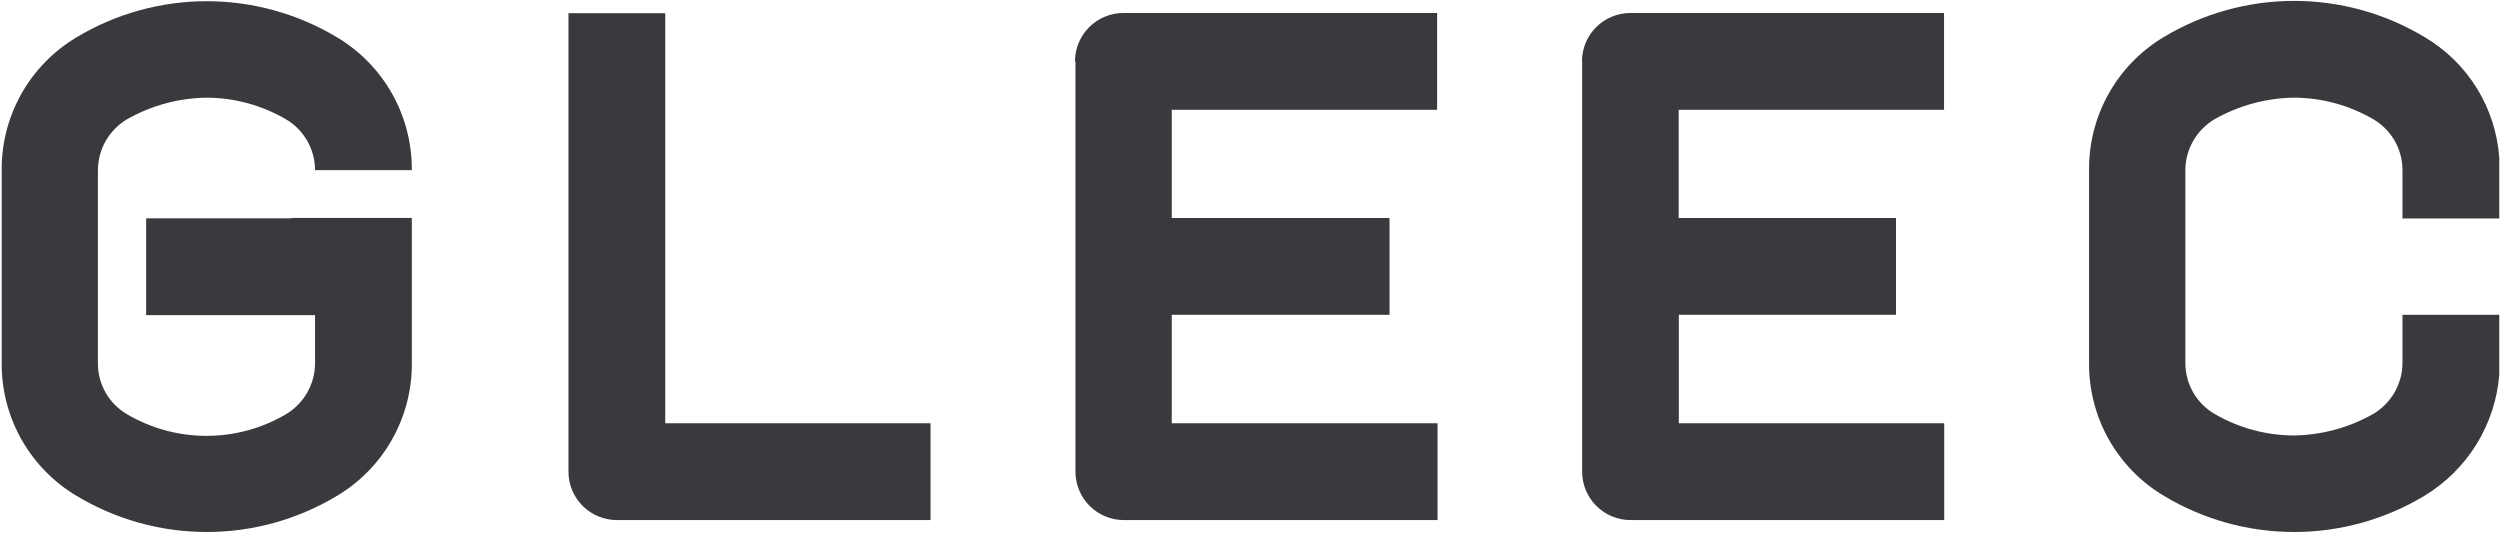
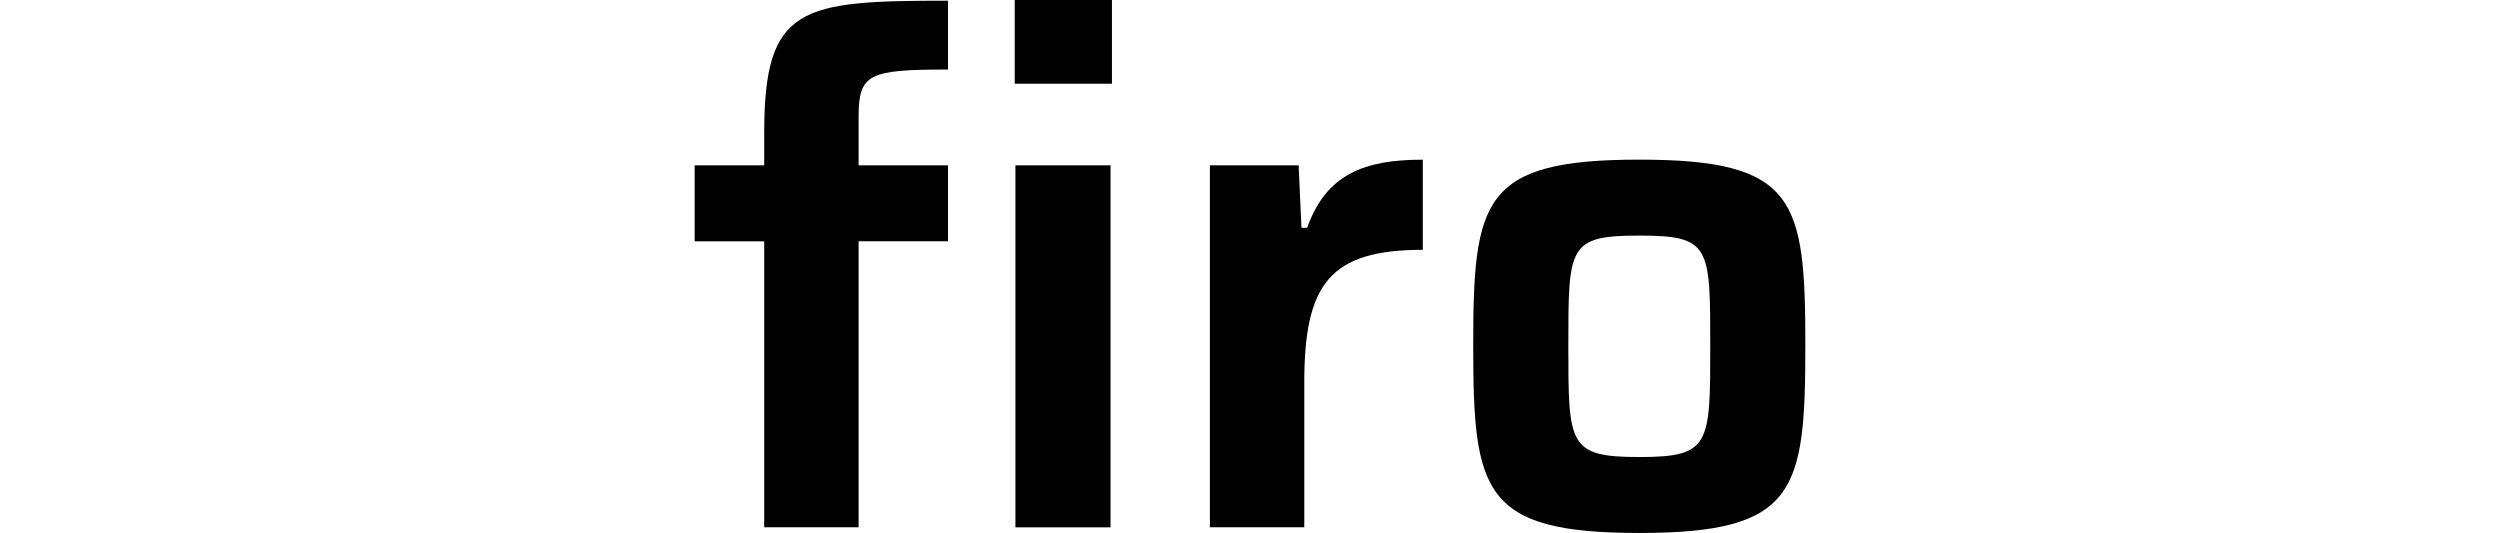
- <svg xmlns="http://www.w3.org/2000/svg" viewBox="699 117 1107 236" fill="none">
-   <path d="M828 213.679H763.714V256.536H838.5V277.964C838.464 282.488 837.266 286.927 835.021 290.855C832.776 294.782 829.559 298.067 825.679 300.393C814.996 306.684 802.825 310.001 790.429 310.001C778.032 310.001 765.861 306.684 755.178 300.393C751.272 298.096 748.034 294.818 745.785 290.884C743.536 286.95 742.354 282.496 742.357 277.964V192.321C742.38 187.79 743.572 183.341 745.818 179.406C748.064 175.47 751.288 172.181 755.178 169.857C765.928 163.727 778.055 160.422 790.429 160.25C802.821 160.284 814.983 163.599 825.679 169.857C829.583 172.165 832.819 175.451 835.067 179.39C837.315 183.329 838.498 187.786 838.5 192.321H881.357C881.444 180.487 878.435 168.835 872.627 158.522C866.819 148.21 858.416 139.596 848.25 133.536C830.825 123.067 810.881 117.537 790.553 117.537C770.226 117.537 750.282 123.067 732.857 133.536C722.691 139.596 714.288 148.21 708.48 158.522C702.672 168.835 699.663 180.487 699.75 192.321V277.786C699.669 289.615 702.681 301.259 708.489 311.565C714.296 321.87 722.697 330.478 732.857 336.536C750.274 347.027 770.221 352.57 790.553 352.57C810.886 352.57 830.833 347.027 848.25 336.536C858.41 330.478 866.811 321.87 872.618 311.565C878.426 301.259 881.438 289.615 881.357 277.786V213.5H828V213.679Z" fill="#393A3D" />
-   <path d="M993.571 122.857H950.714V325.857C950.714 331.54 952.972 336.991 956.991 341.009C961.009 345.028 966.46 347.286 972.143 347.286H1111.04V304.429H993.571V122.857Z" fill="#393A3D" />
-   <path d="M1175.21 144.214V325.857C1175.21 331.54 1177.47 336.991 1181.49 341.009C1185.51 345.028 1190.96 347.286 1196.64 347.286H1335.54V304.429H1217.86V256.393H1314.29V213.536H1217.86V165.607H1335.36V122.75H1196.43C1190.75 122.75 1185.29 125.008 1181.28 129.026C1177.26 133.045 1175 138.495 1175 144.179" fill="#393A3D" />
-   <path d="M1399.57 144.214V325.857C1399.57 331.54 1401.83 336.991 1405.85 341.009C1409.87 345.028 1415.32 347.286 1421 347.286H1559.89V304.429H1442.39V256.393H1538.54V213.536H1442.32V165.607H1559.82V122.75H1420.93C1415.25 122.75 1409.8 125.008 1405.78 129.026C1401.76 133.045 1399.5 138.495 1399.5 144.179" fill="#393A3D" />
-   <path d="M1762.82 277.786C1762.79 282.31 1761.59 286.748 1759.34 290.676C1757.1 294.604 1753.88 297.888 1750 300.214C1739.25 306.344 1727.12 309.649 1714.75 309.821C1702.36 309.787 1690.2 306.473 1679.5 300.214C1675.59 297.917 1672.36 294.639 1670.11 290.705C1667.86 286.771 1666.68 282.317 1666.68 277.786V192.321C1666.7 187.79 1667.89 183.341 1670.14 179.406C1672.39 175.47 1675.61 172.181 1679.5 169.857C1690.25 163.727 1702.38 160.422 1714.75 160.25C1727.14 160.284 1739.3 163.599 1750 169.857C1753.9 172.165 1757.14 175.451 1759.39 179.39C1761.64 183.329 1762.82 187.786 1762.82 192.321V213.75H1805.68V186.964C1804.93 176.011 1801.52 165.406 1795.75 156.07C1789.97 146.734 1782 138.95 1772.54 133.393C1755.11 122.925 1735.17 117.394 1714.84 117.394C1694.51 117.394 1674.57 122.925 1657.14 133.393C1646.98 139.453 1638.57 148.067 1632.77 158.38C1626.96 168.692 1623.95 180.344 1624.04 192.179V277.786C1623.95 289.615 1626.97 301.259 1632.77 311.565C1638.58 321.87 1646.98 330.478 1657.14 336.536C1674.56 347.027 1694.51 352.57 1714.84 352.57C1735.17 352.57 1755.12 347.027 1772.54 336.536C1781.91 330.874 1789.81 323.063 1795.57 313.748C1801.33 304.434 1804.8 293.882 1805.68 282.964V256.393H1762.82V277.786Z" fill="#393A3D" />
+ <svg xmlns="http://www.w3.org/2000/svg" id="Layer_1" baseProfile="tiny" version="1.2" viewBox="0 0 1107 236">
+   <path d="M338.39,106.85h-30.8v-33.63h30.8v-14.46C338.39,2.51,354.73.31,419.78.31v30.48c-35.19,0-39.59,1.88-39.59,21.05v21.37h39.59v33.63h-39.59v126.64h-41.8v-126.64h0ZM449.32,0h43.05v37.08h-43.05V0ZM449.63,73.22h42.12v160.27h-42.12V73.22Z" />
+   <path d="M535.75,73.22h39.29l1.25,27.66h2.51c8.49-23.88,25.46-30.17,51.22-30.17v39.91c-41.17,0-52.48,15.08-52.48,58.76v64.1h-41.8V73.22Z" />
+   <path d="M652.34,153.03c0-64.73,4.08-82.34,73.53-82.34s73.54,17.59,73.54,82.34-4.08,82.97-73.54,82.97-73.53-18.22-73.53-82.97ZM757.3,153.03c0-44,0-48.71-31.42-48.71s-31.42,4.71-31.42,48.71,0,49.34,31.42,49.34,31.42-5.34,31.42-49.34Z" />
</svg>
